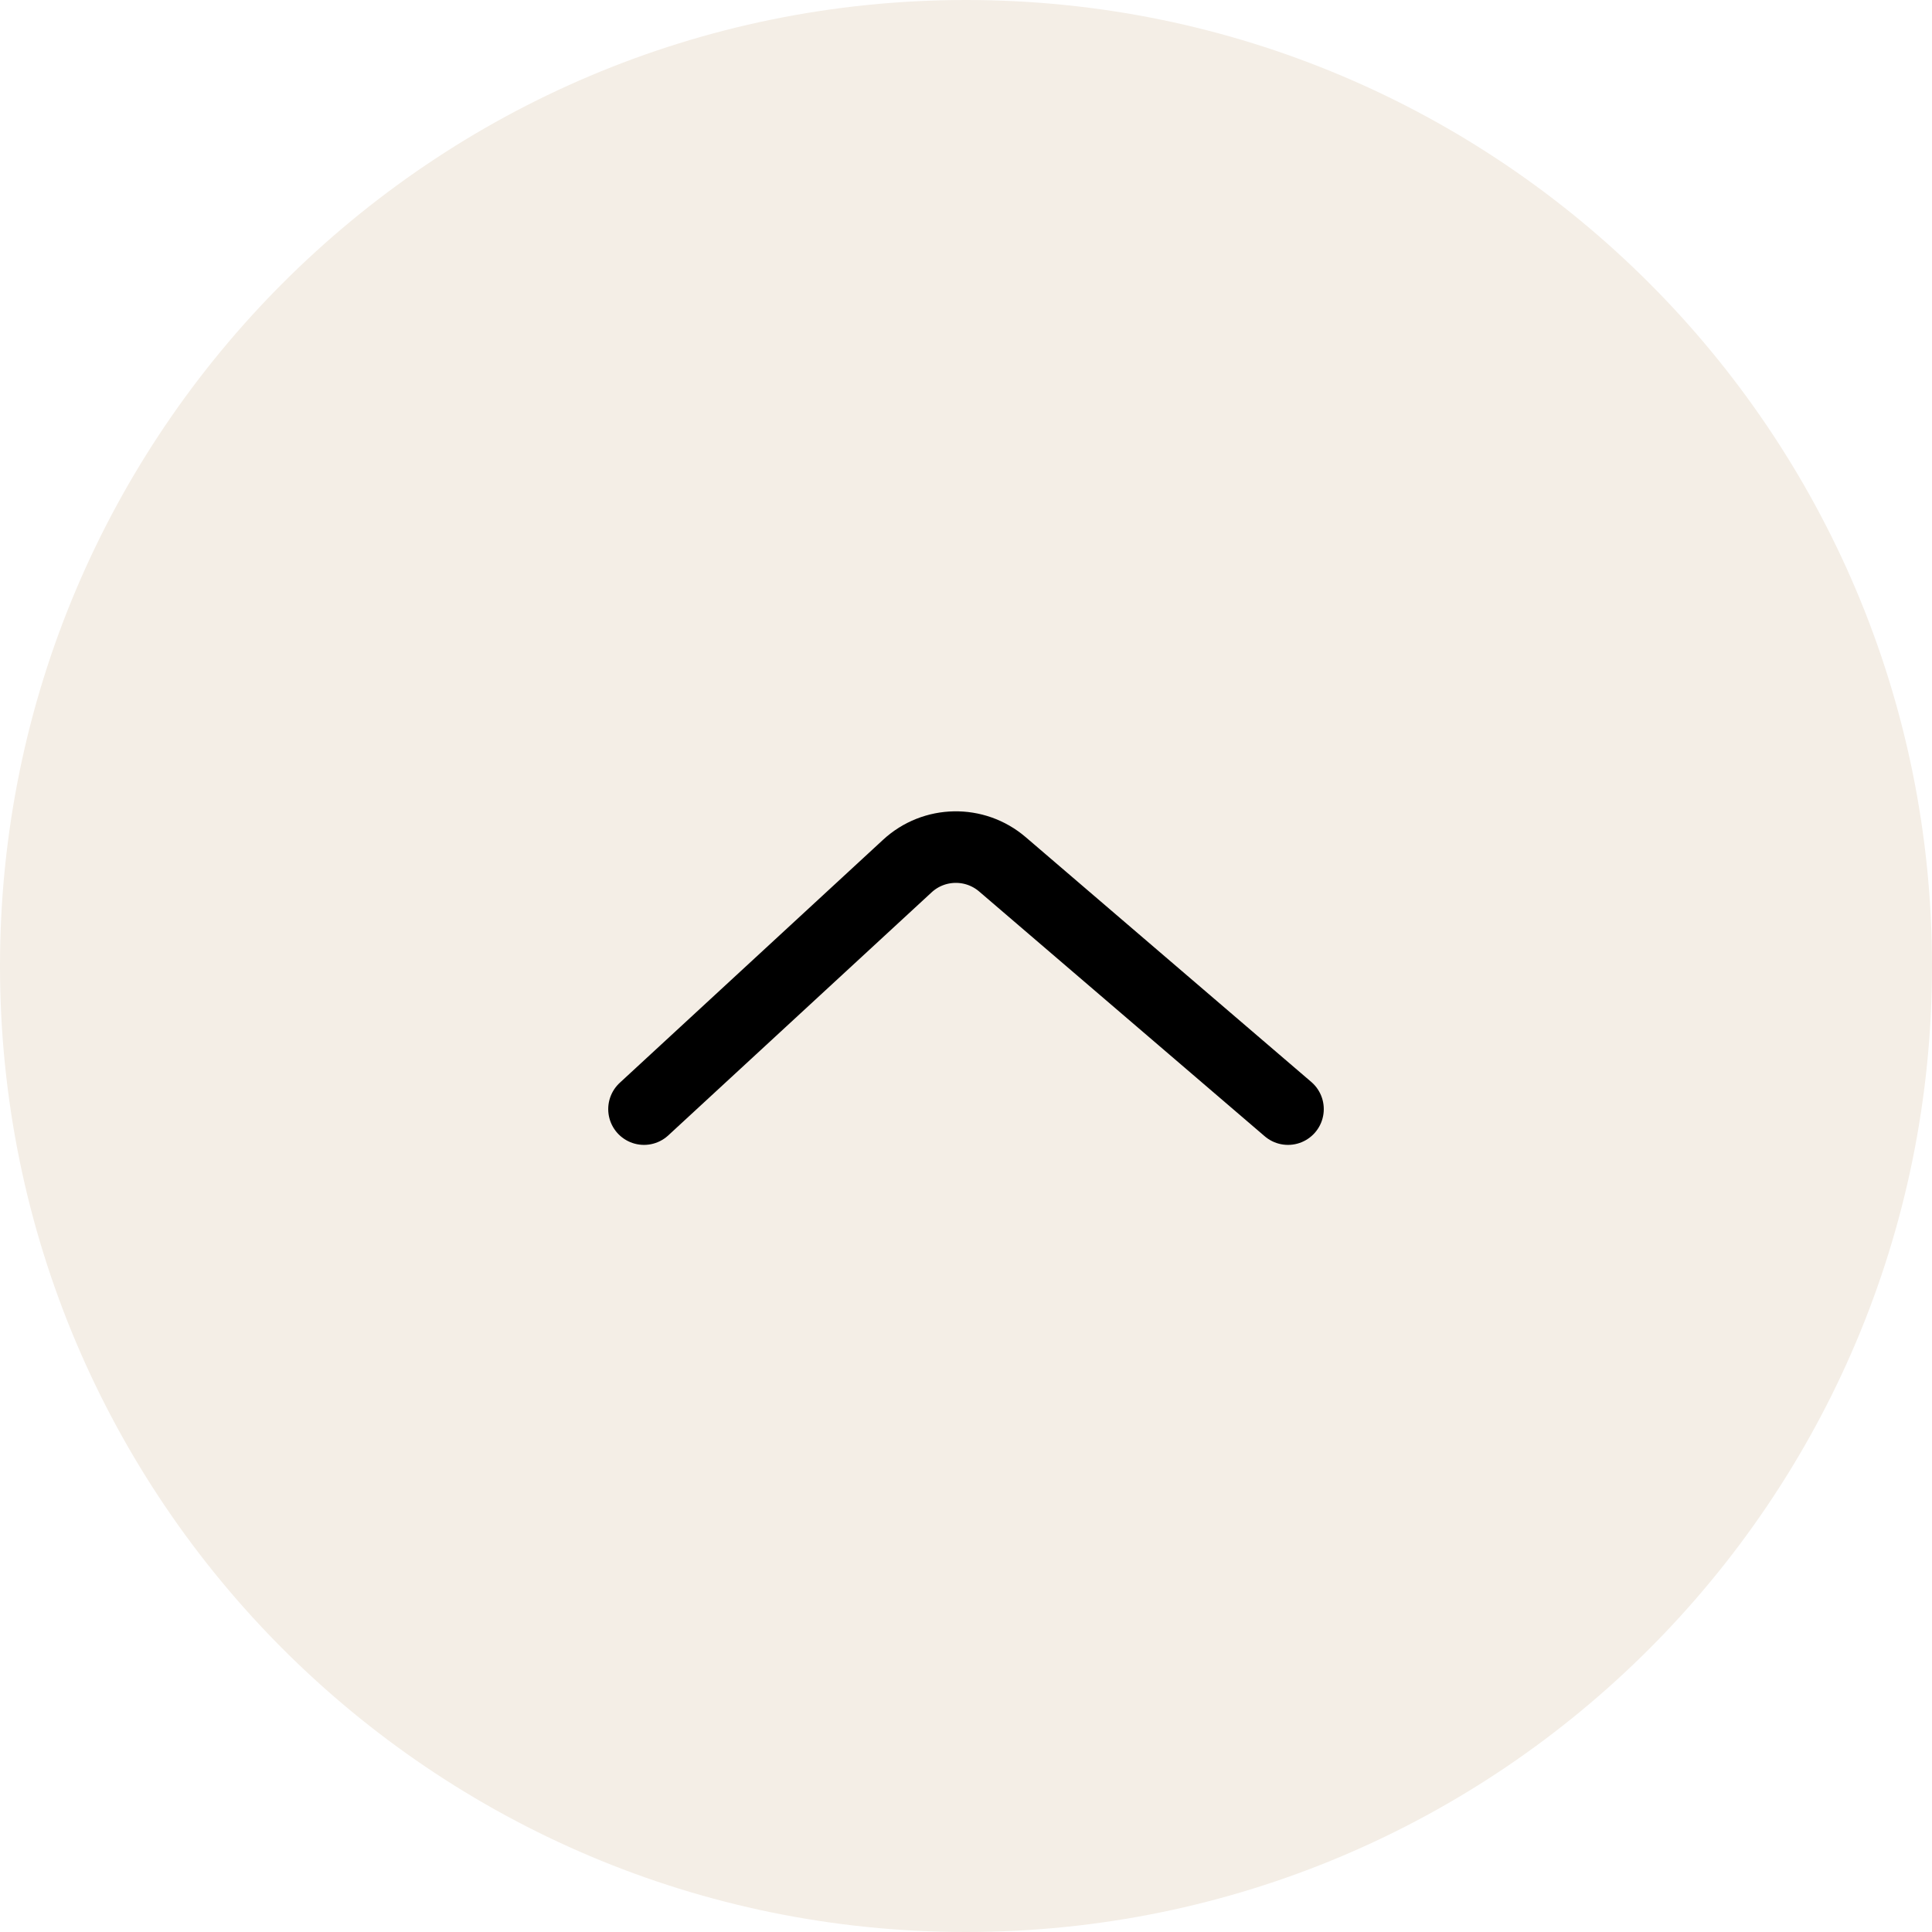
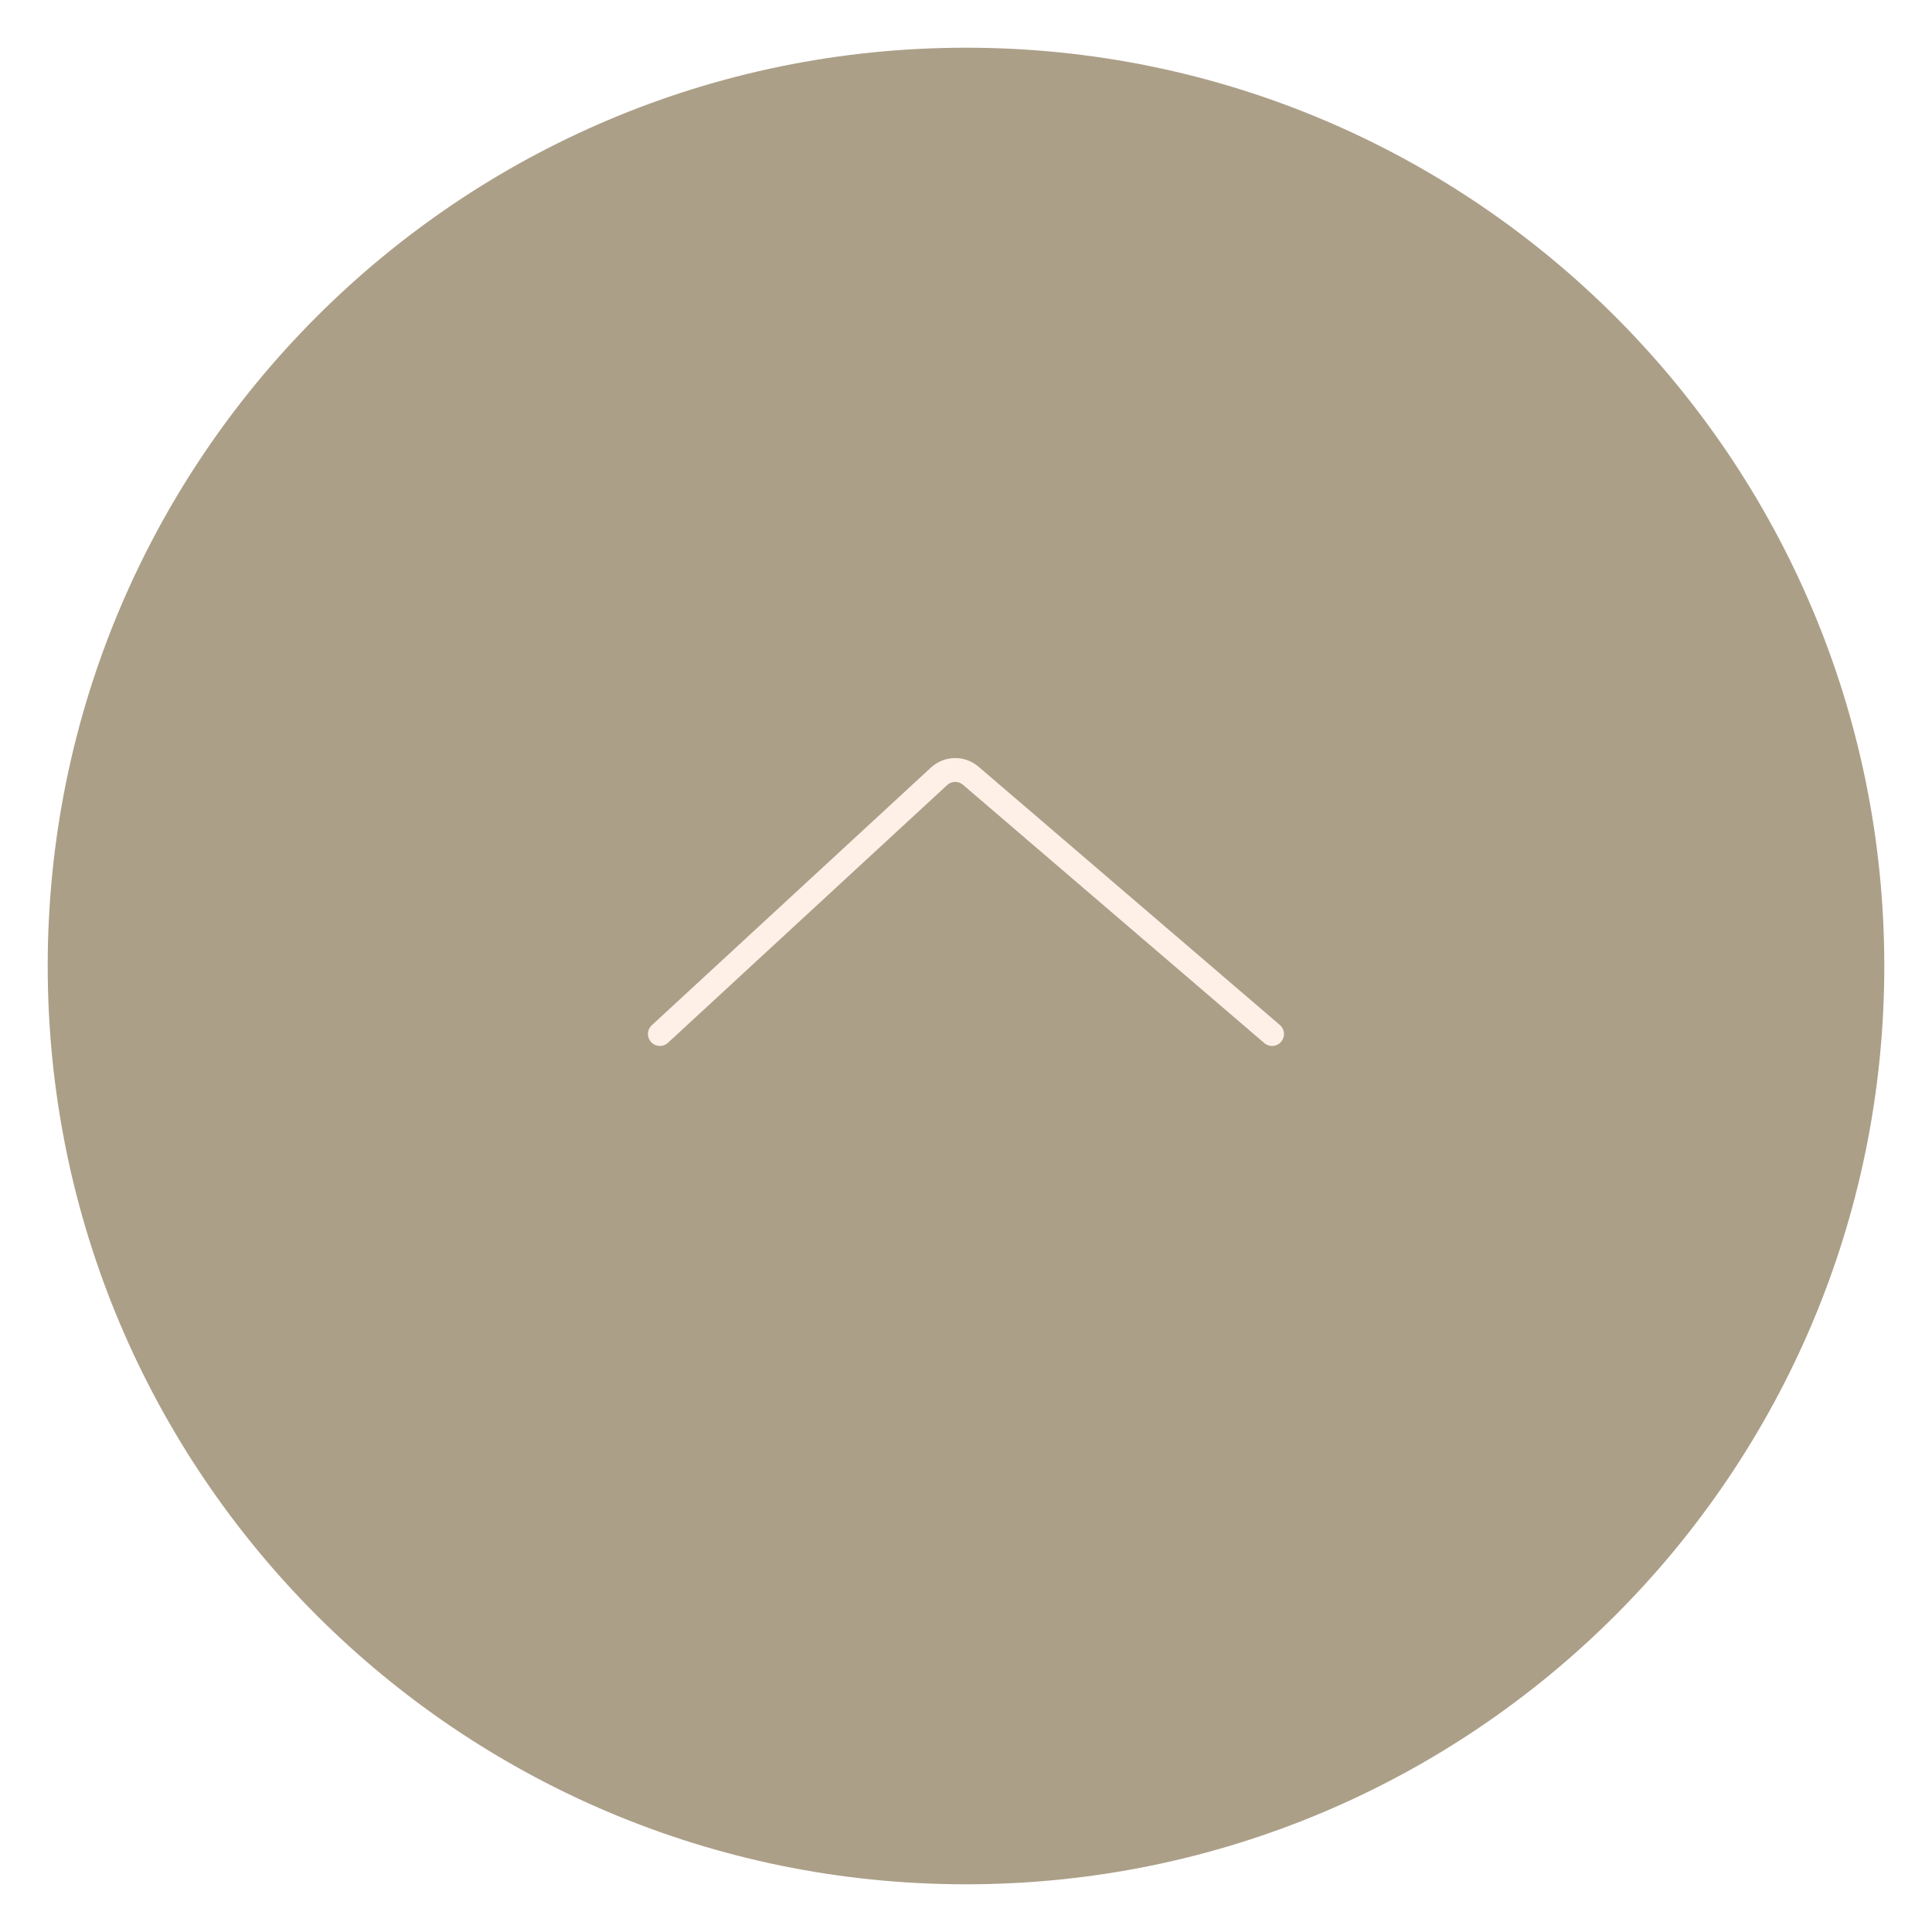
- <svg xmlns="http://www.w3.org/2000/svg" width="54" height="54" viewBox="0 0 54 54" fill="none">
-   <circle cx="27" cy="27" r="27" fill="#F4EEE6" />
-   <path d="M36 31L28.018 24.158C27.247 23.498 26.105 23.519 25.36 24.207L18 31" stroke="black" stroke-width="2" stroke-linecap="round" />
+ <svg xmlns="http://www.w3.org/2000/svg" width="162" height="162" viewBox="0 -4 162 162" fill="none">
+   <g opacity="0.7">
+     <circle cx="81" cy="77" r="77" transform="rotate(-180 81 77)" fill="#897655" />
+   </g>
+   <path d="M106.664 82.703L81.398 61.046C80.628 60.386 79.486 60.407 78.74 61.095L55.331 82.703" stroke="#FFF0E7" stroke-width="2" stroke-linecap="round" />
</svg>
